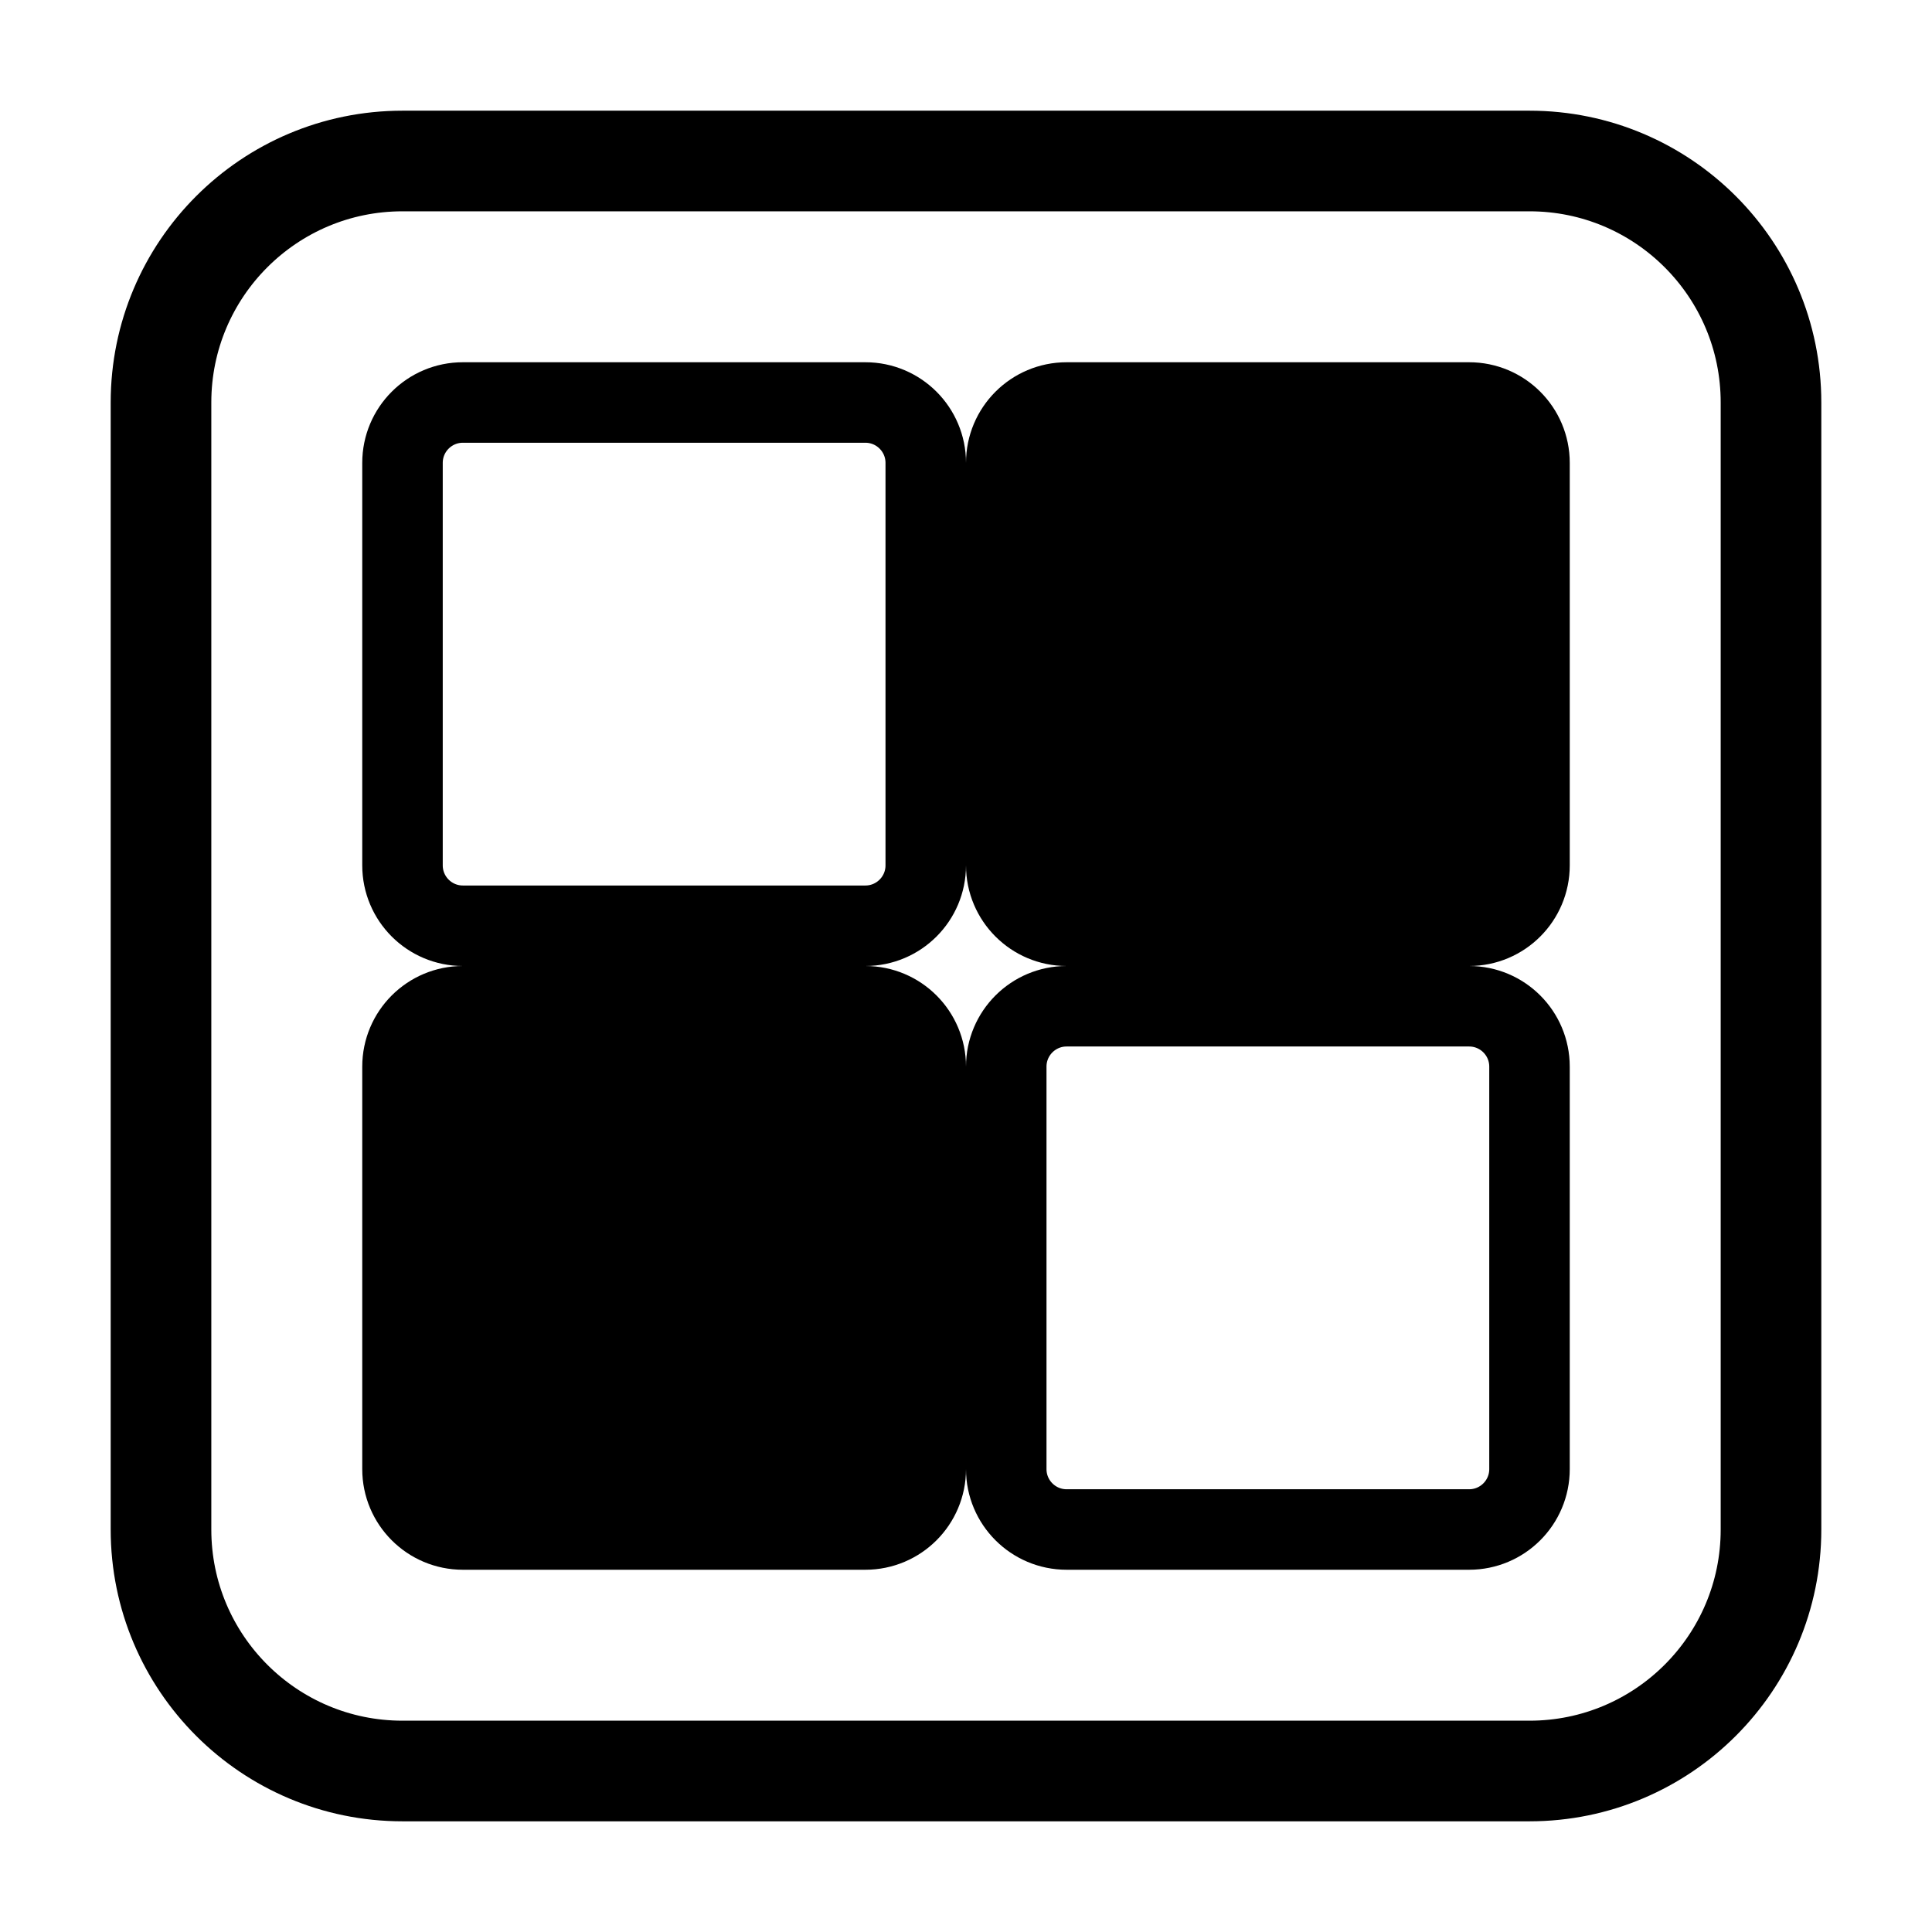
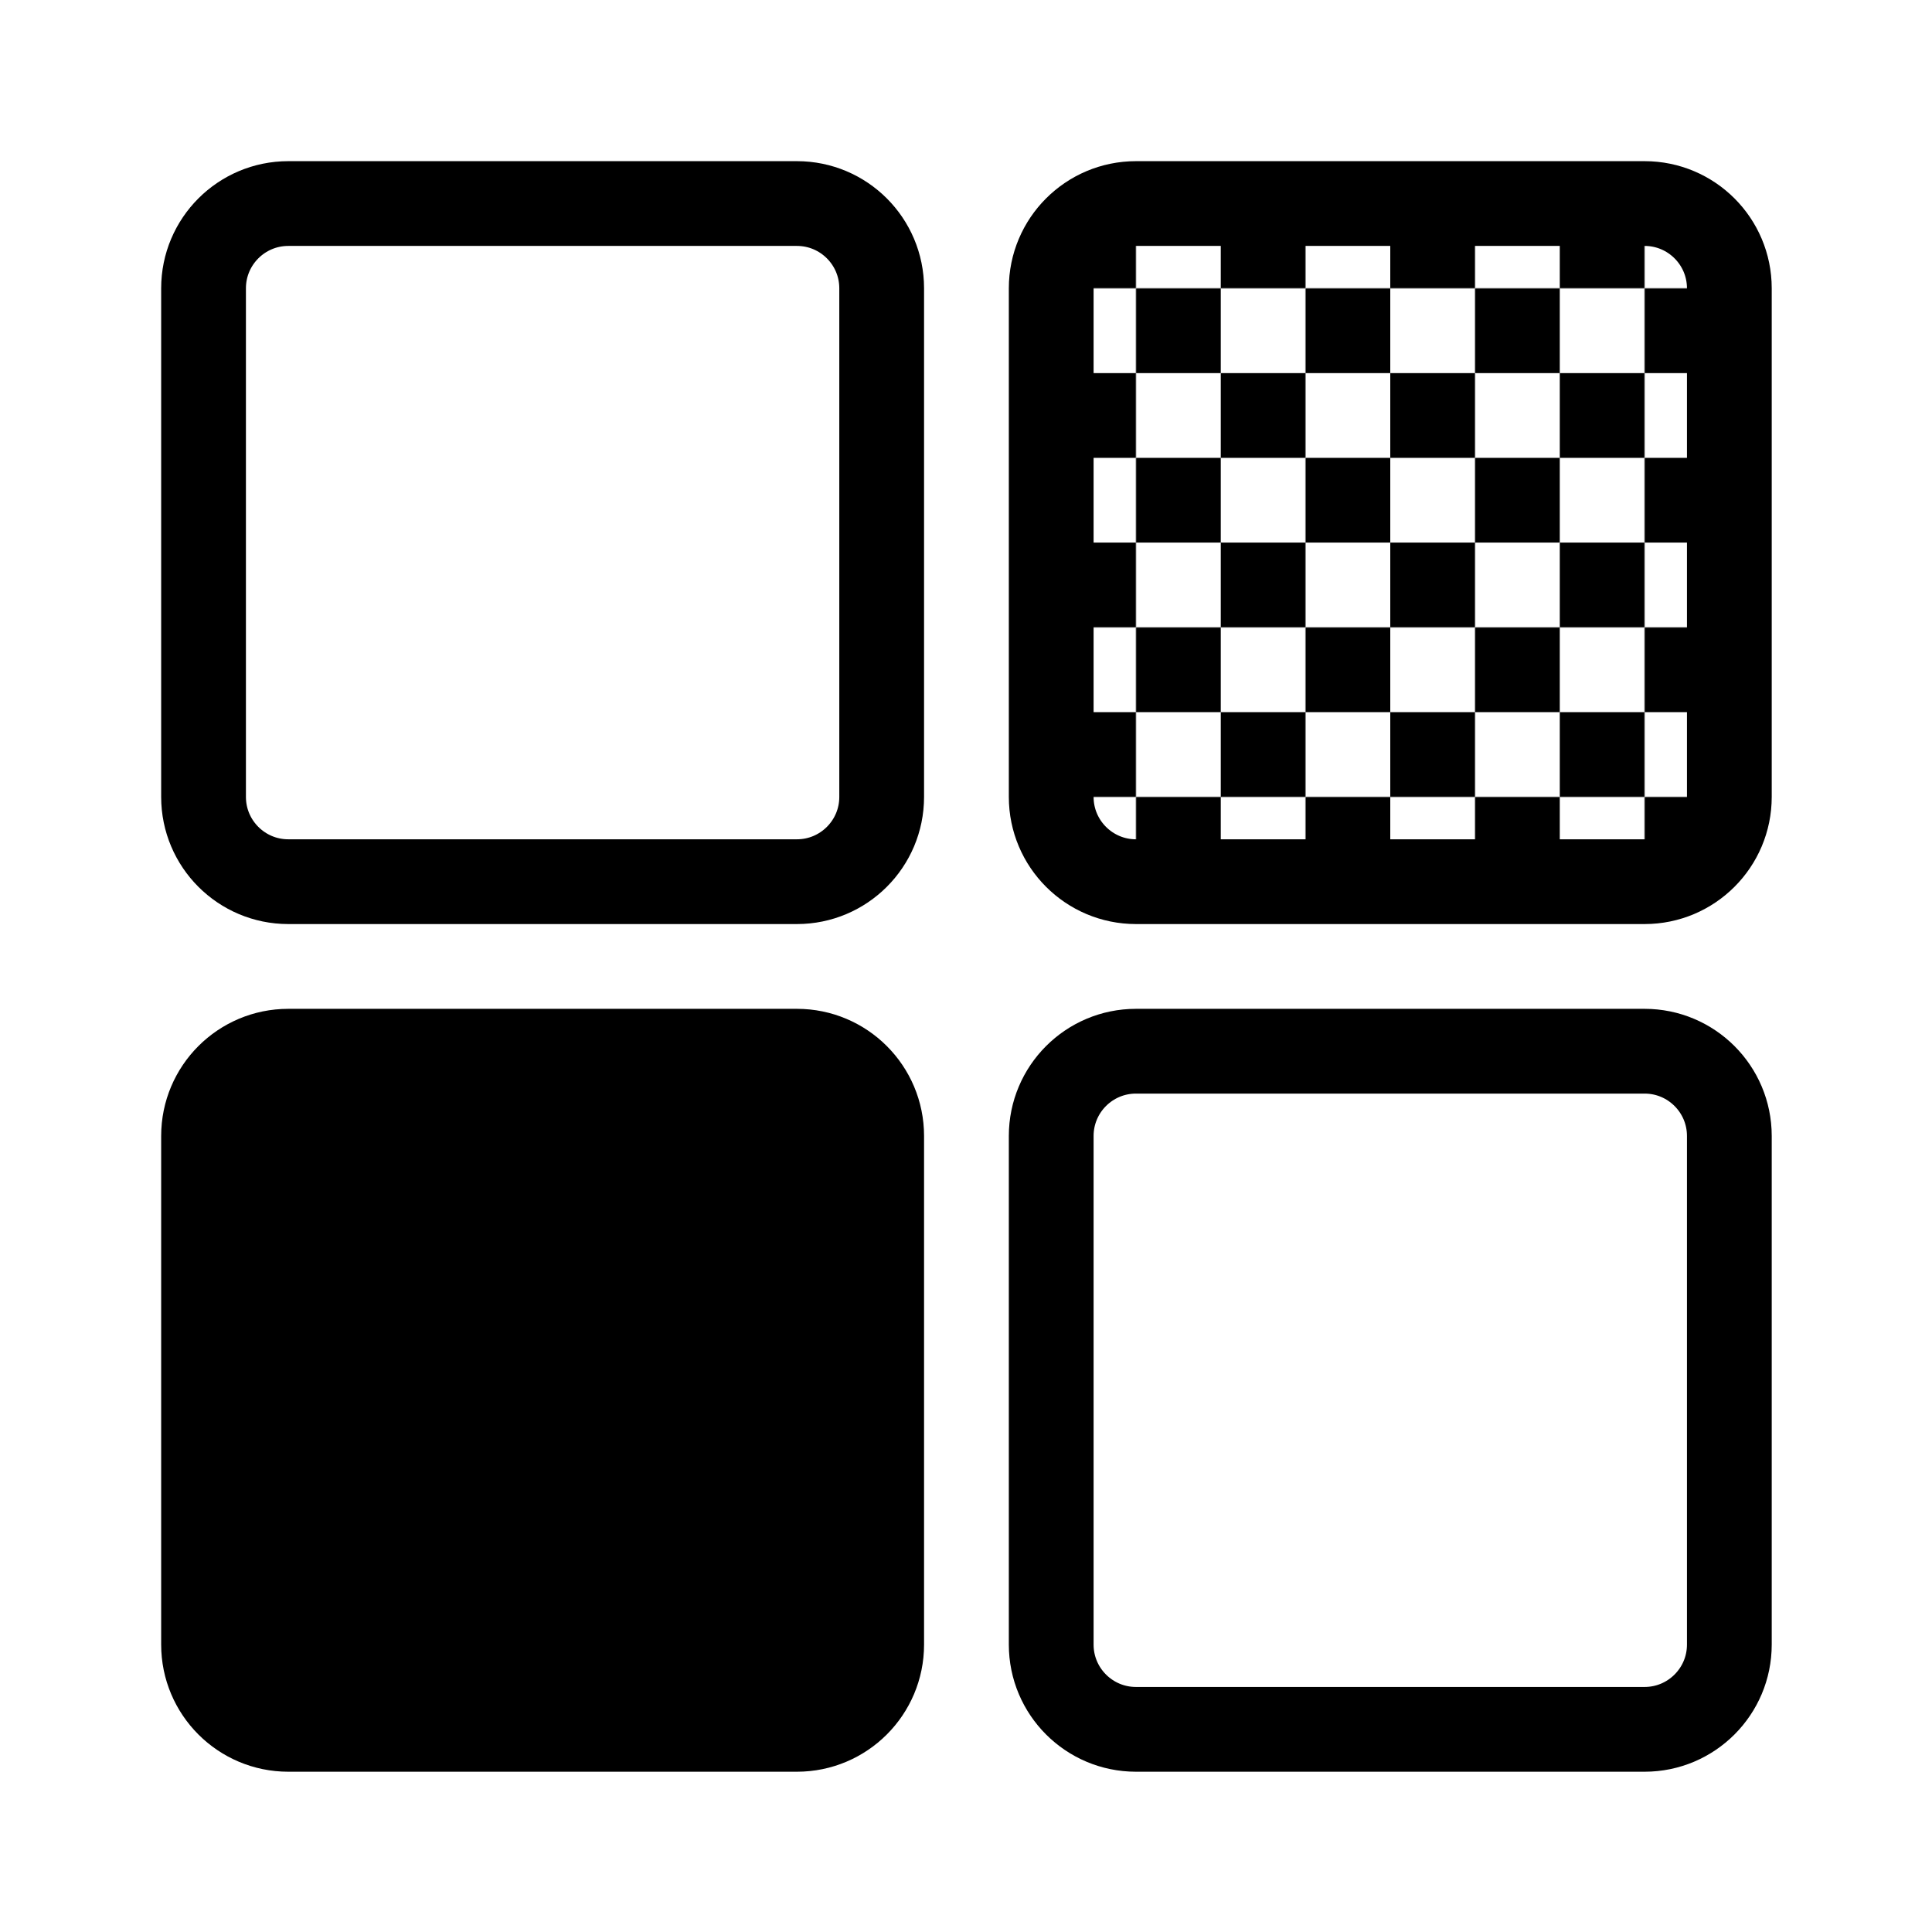
<svg xmlns="http://www.w3.org/2000/svg" width="24" height="24" viewBox="0 0 96 96">
-   <g fill="none" stroke="#000000" stroke-width="4" stroke-linecap="round" stroke-linejoin="round">
-     <rect x="8" y="8" width="80" height="80" rx="12" stroke-width="5" />
-     <rect x="20" y="20" width="26" height="26" rx="3" />
-     <rect x="50" y="20" width="26" height="26" rx="3" fill="#000" />
-     <rect x="20" y="50" width="26" height="26" rx="3" fill="#000" />
-     <rect x="50" y="50" width="26" height="26" rx="3" />
+   <g transform="translate(-19.37 -19.37) scale(1.404)" data-fit="1">
+     <defs>
+       <pattern id="g" width="6" height="6" x="51" y="21" patternUnits="userSpaceOnUse">
+         <rect width="3" height="3" fill="#000" />
+         <rect x="3" y="3" width="3" height="3" fill="#000" />
+       </pattern>
+     </defs>
+     <g fill="none" stroke="#000000" stroke-width="3" stroke-linecap="round" stroke-linejoin="round">
+       <rect x="21" y="21" width="24" height="24" rx="3" />
+       <rect x="51" y="21" width="24" height="24" rx="3" fill="url(#g)" />
+       <rect x="21" y="51" width="24" height="24" rx="3" fill="#000" />
+       <rect x="51" y="51" width="24" height="24" rx="3" />
+     </g>
  </g>
</svg>
